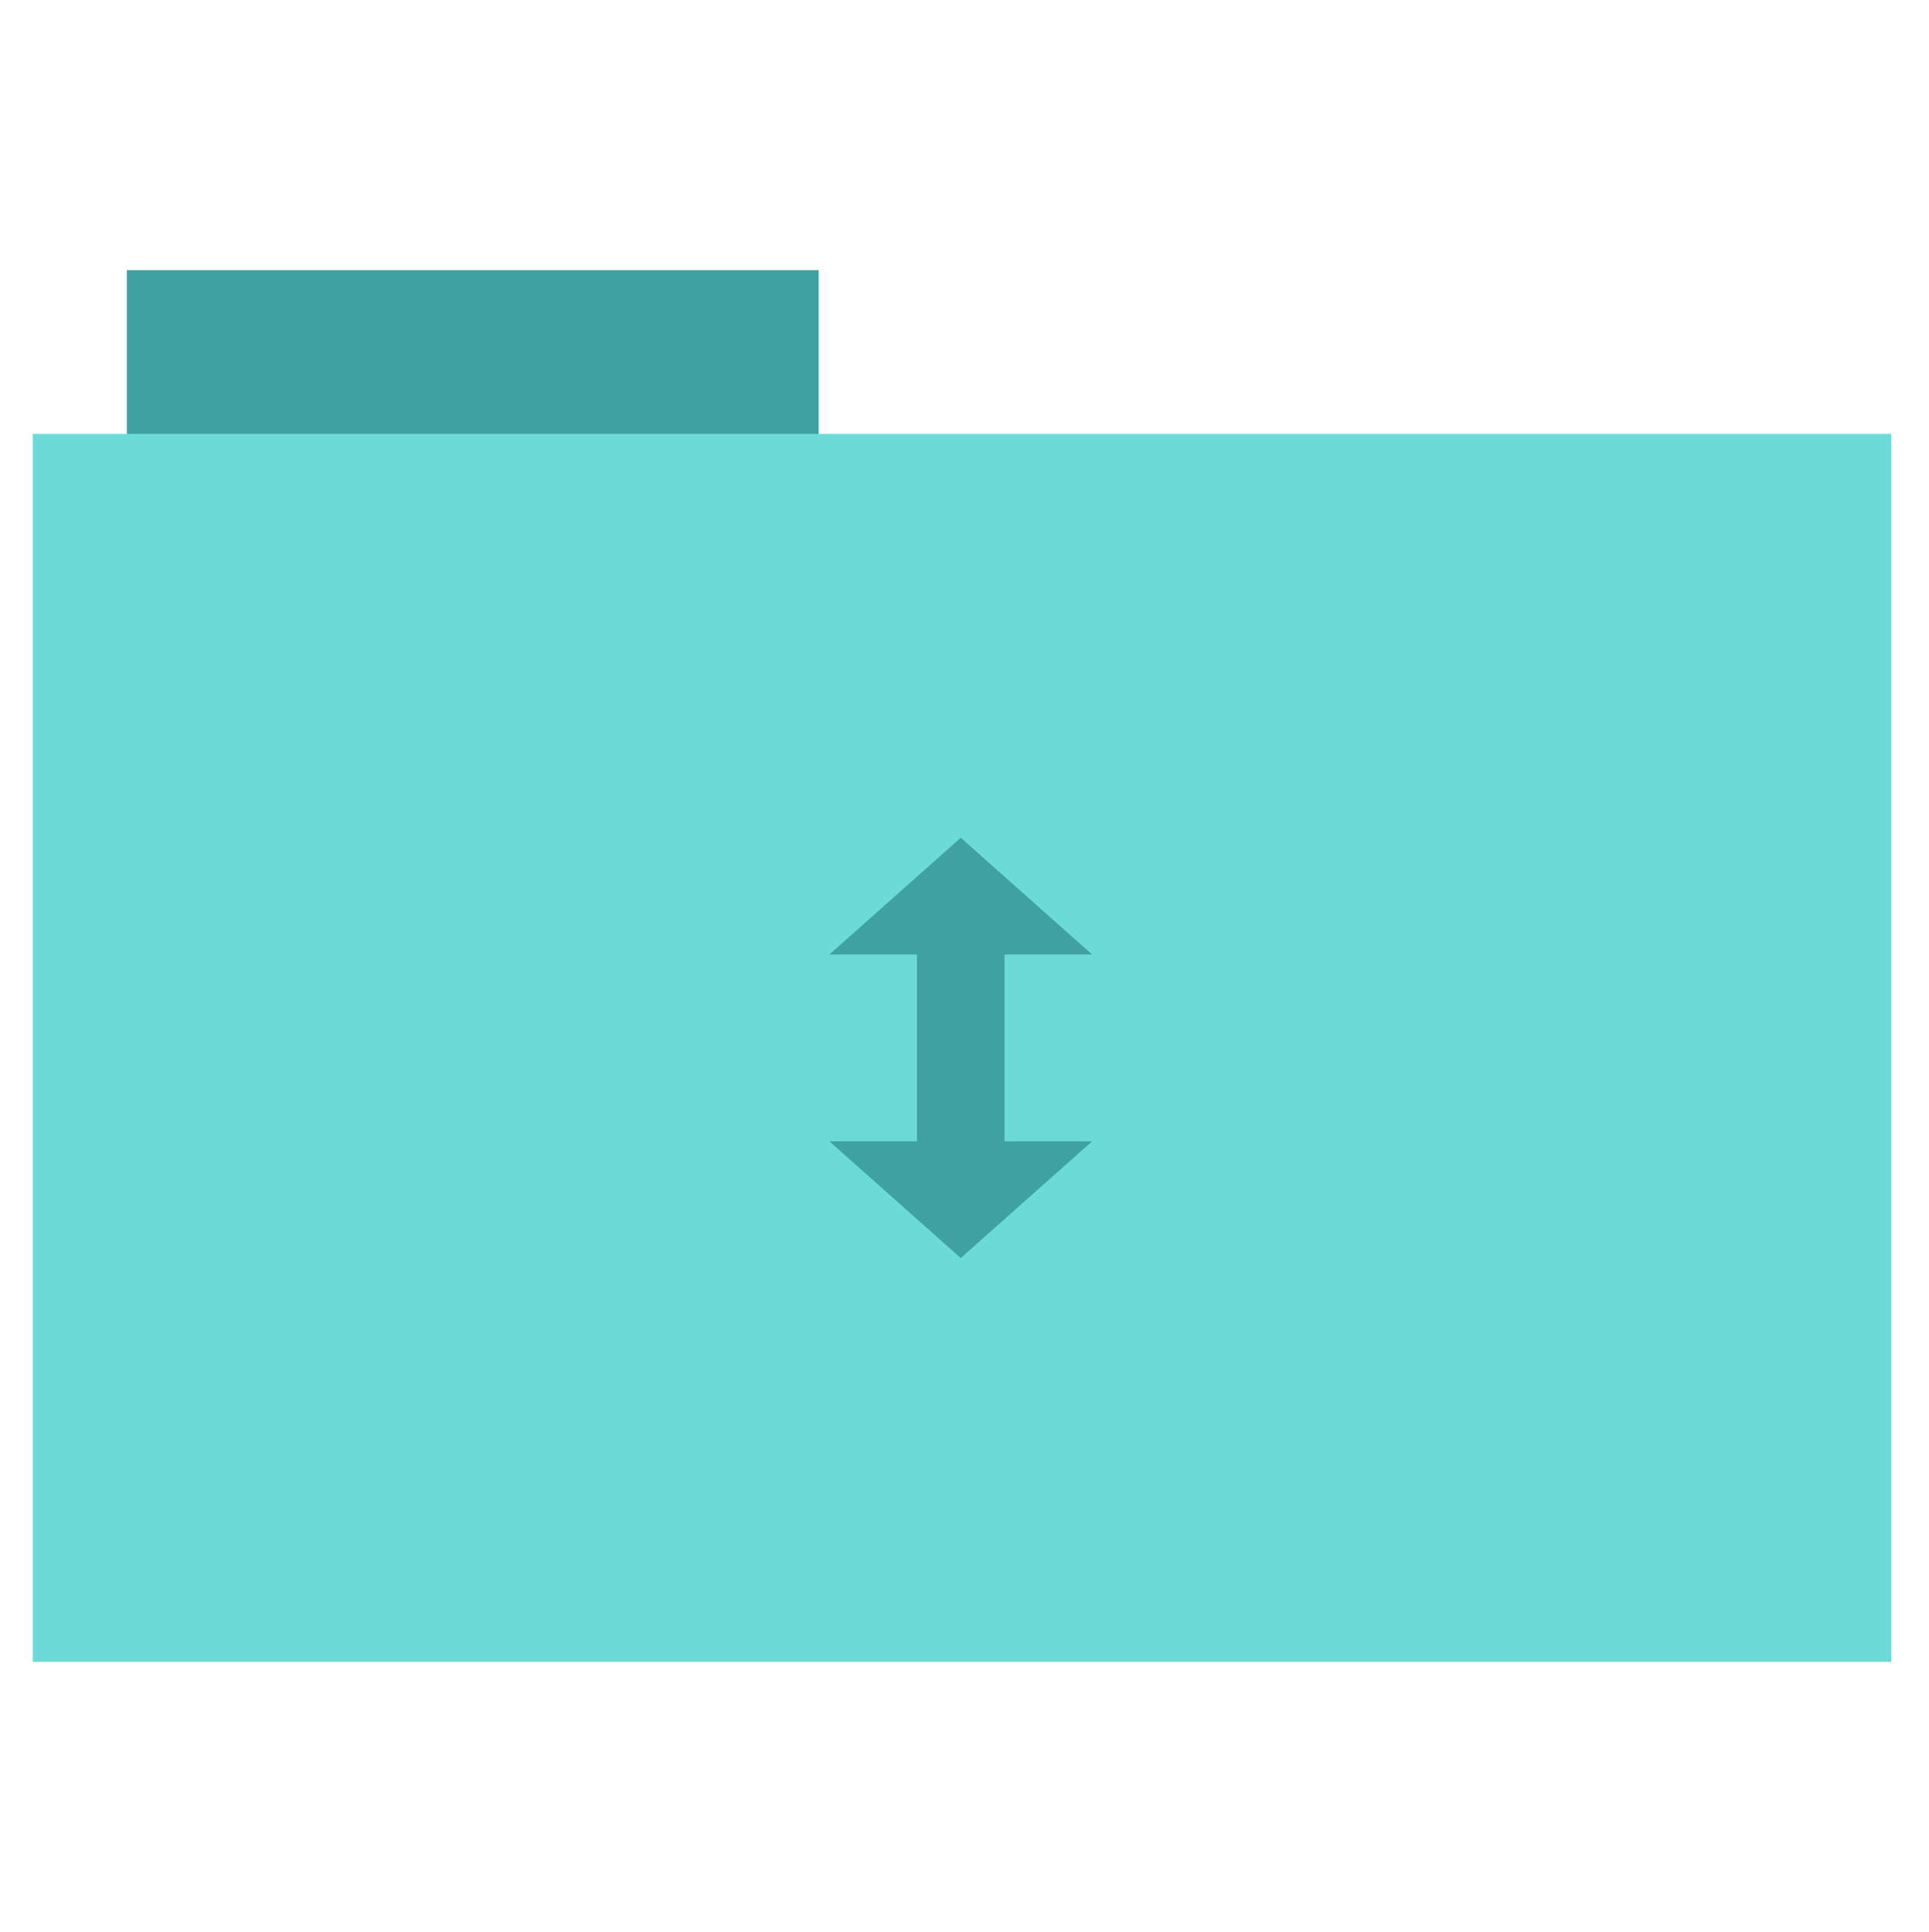
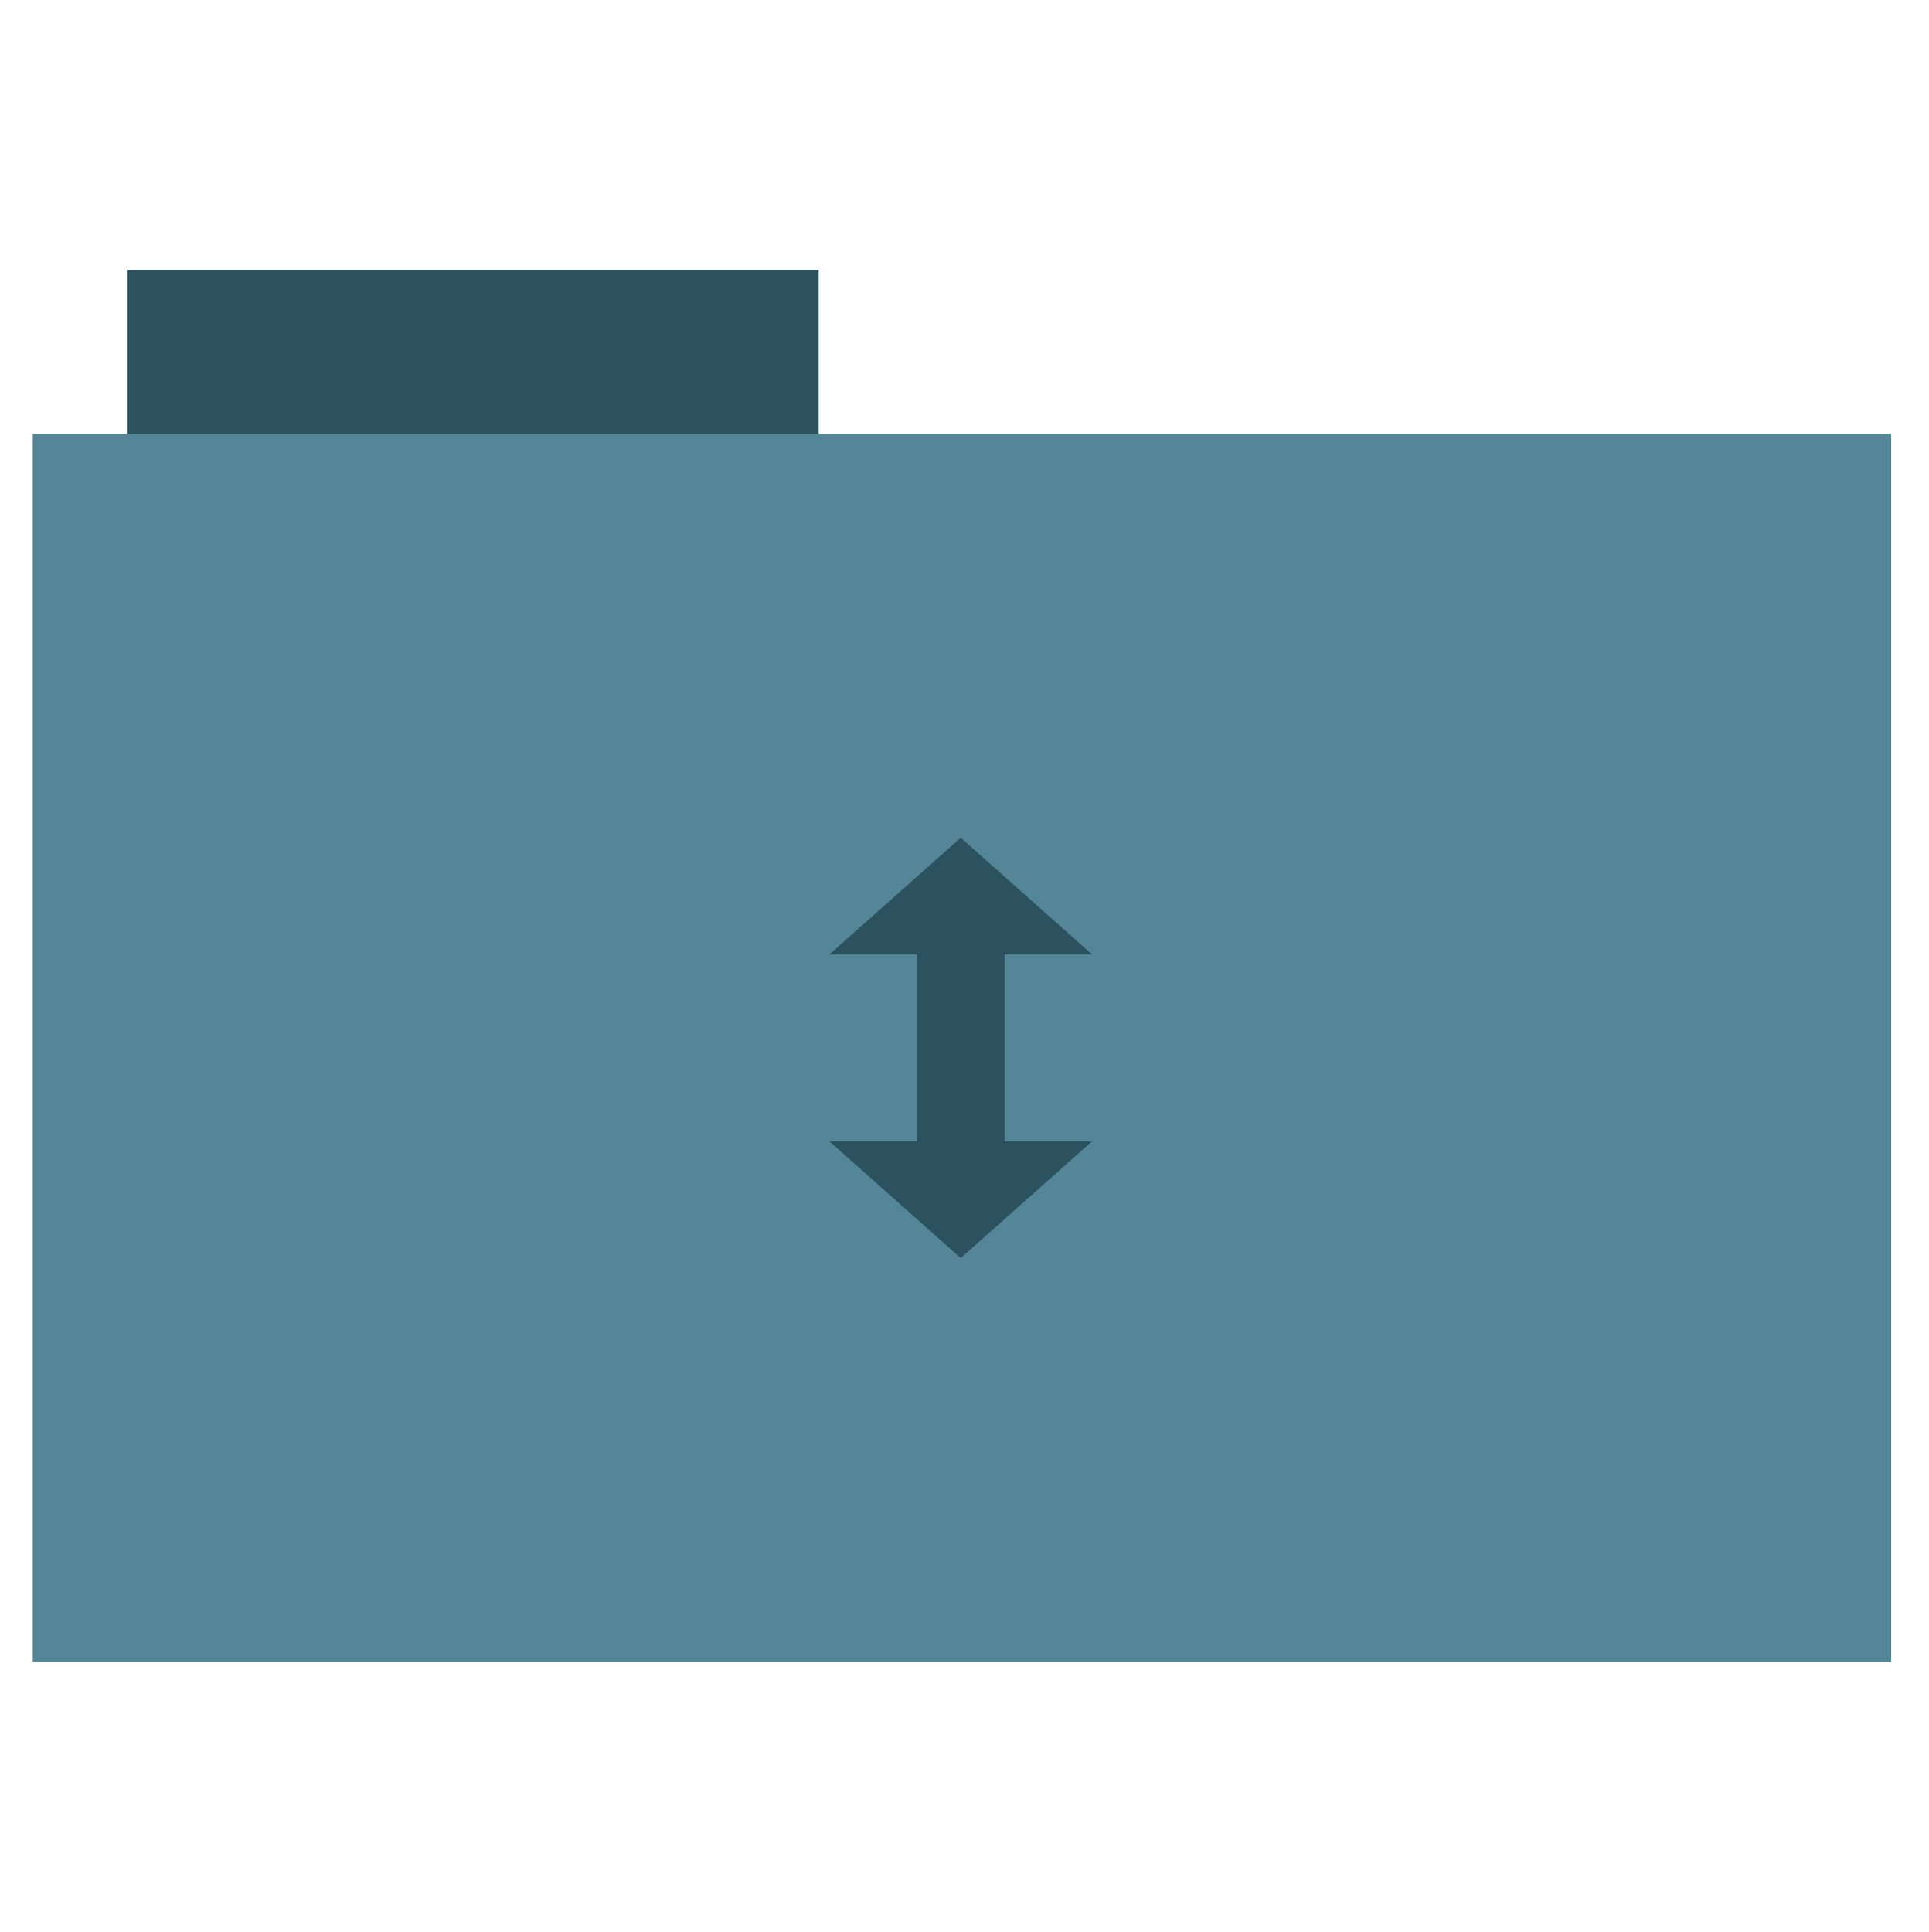
<svg xmlns="http://www.w3.org/2000/svg" id="svg2" version="1.1" width="512" height="513">
  <defs id="defs6" />
-   <rect style="fill-opacity:1;fill:#3fa2a1;fill-rule:evenodd;stroke-opacity:0;stroke:#3fa2a1;stroke-width:0;stroke-linecap:butt;stroke-linejoin:miter;stroke-miterlimit:4;stroke-dasharray:none" id="rect2984" width="183.68" height="44.561" x="33.693" y="71.733" />
-   <rect style="fill:#6bdbd8;fill-rule:evenodd;stroke-opacity:1;stroke:#3fa2a1;stroke-width:0;stroke-linecap:butt;stroke-linejoin:miter;stroke-miterlimit:4;stroke-dasharray:none" id="rect2982" width="493.436" height="326.059" x="8.695" y="115.208" />
-   <path style="fill-opacity:1;fill:#3fa2a1" d="m 255.094,222.445 -34.878,31.002 h 23.252 v 49.604 h -23.252 l 34.878,30.999 34.878,-31.002 h -23.252 v -49.604 h 23.252 z" id="path2987" />
-   <path style="fill-opacity:1;fill:none;stroke-opacity:0;stroke:#3fa2a1;stroke-width:27.2;stroke-miterlimit:4;stroke-dasharray:none;stroke-dashoffset:0" id="path3001" d="m 325.856,262.459 a 106.057,106.057 0 1 1 -212.114,0 106.057,106.057 0 1 1 212.114,0 z" transform="matrix(0.807317,0,0,0.807317,77.70394,65.94206)" />
+   <rect style="fill-opacity:1;fill:#2b525e;fill-rule:evenodd;stroke-opacity:0;stroke:#2b525e;stroke-width:0;stroke-linecap:butt;stroke-linejoin:miter;stroke-miterlimit:4;stroke-dasharray:none" id="rect2984" width="183.68" height="44.561" x="33.693" y="71.733" />
+   <rect style="fill:#548697;fill-rule:evenodd;stroke-opacity:1;stroke:#2b525e;stroke-width:0;stroke-linecap:butt;stroke-linejoin:miter;stroke-miterlimit:4;stroke-dasharray:none" id="rect2982" width="493.436" height="326.059" x="8.695" y="115.208" />
+   <path style="fill-opacity:1;fill:#2b525e" d="m 255.094,222.445 -34.878,31.002 h 23.252 v 49.604 h -23.252 l 34.878,30.999 34.878,-31.002 h -23.252 v -49.604 h 23.252 z" id="path2987" />
+   <path style="fill-opacity:1;fill:none;stroke-opacity:0;stroke:#2b525e;stroke-width:27.2;stroke-miterlimit:4;stroke-dasharray:none;stroke-dashoffset:0" id="path3001" d="m 325.856,262.459 a 106.057,106.057 0 1 1 -212.114,0 106.057,106.057 0 1 1 212.114,0 z" transform="matrix(0.807317,0,0,0.807317,77.70394,65.94206)" />
</svg>
